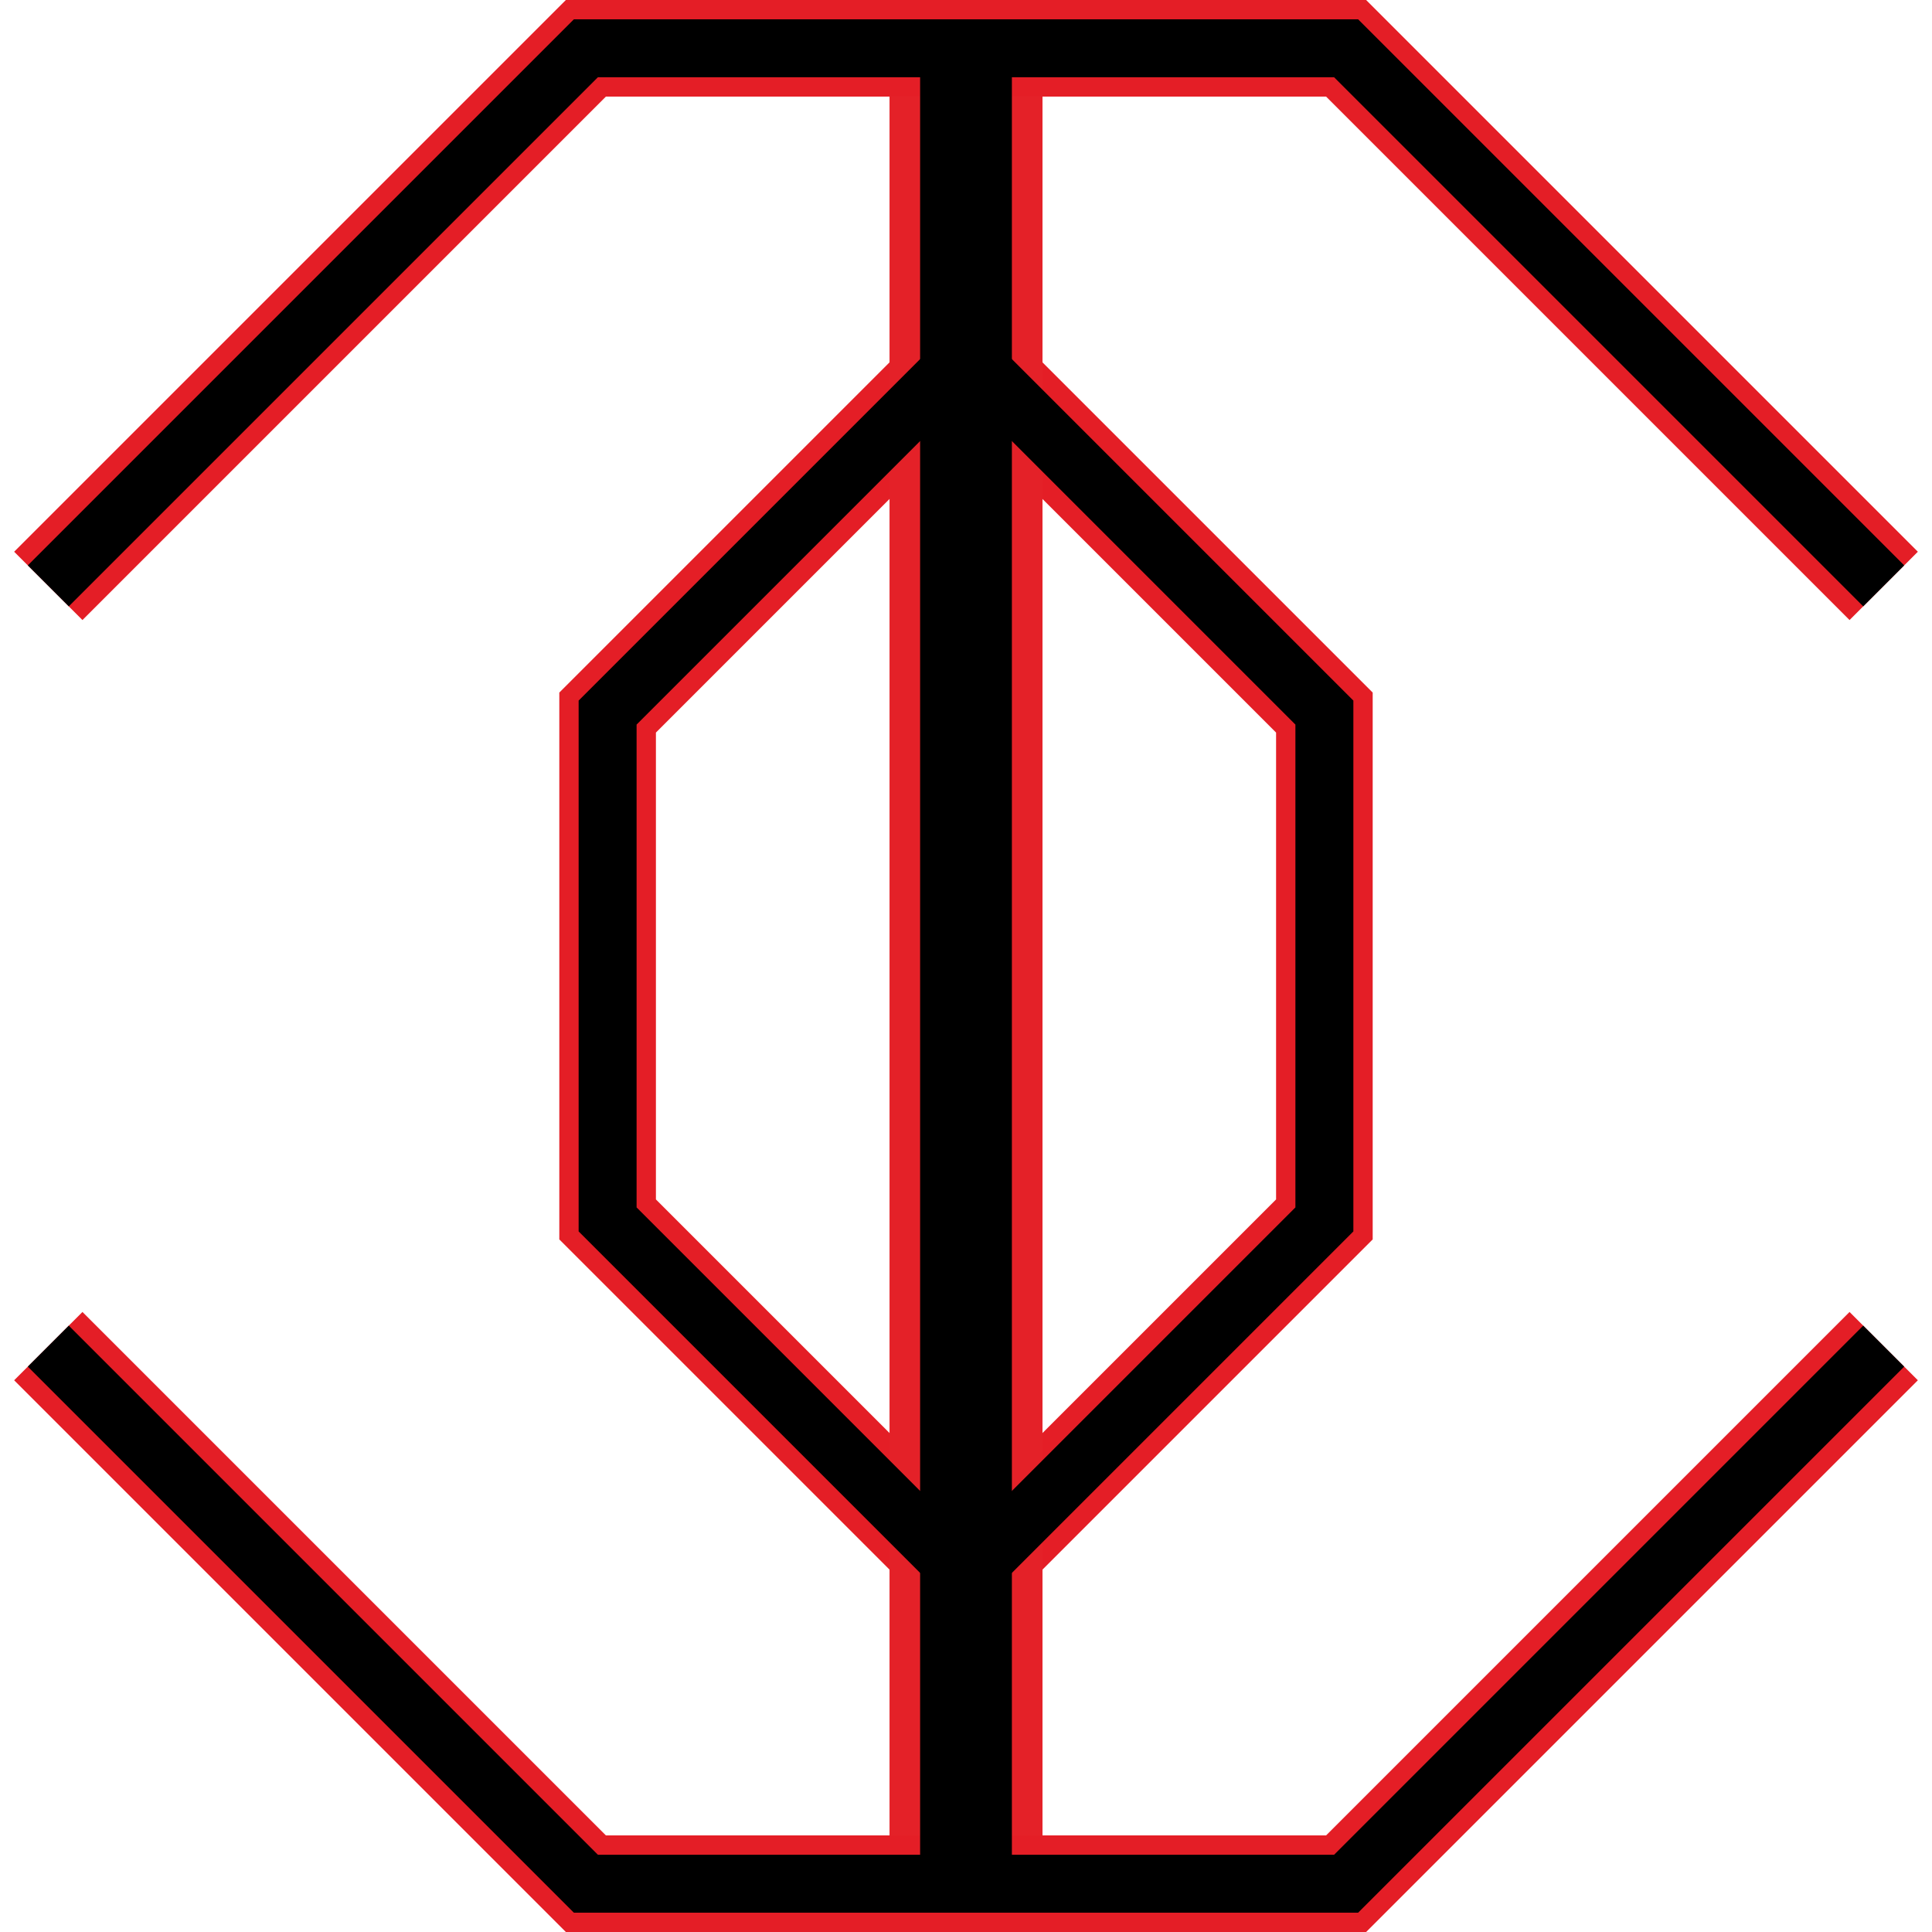
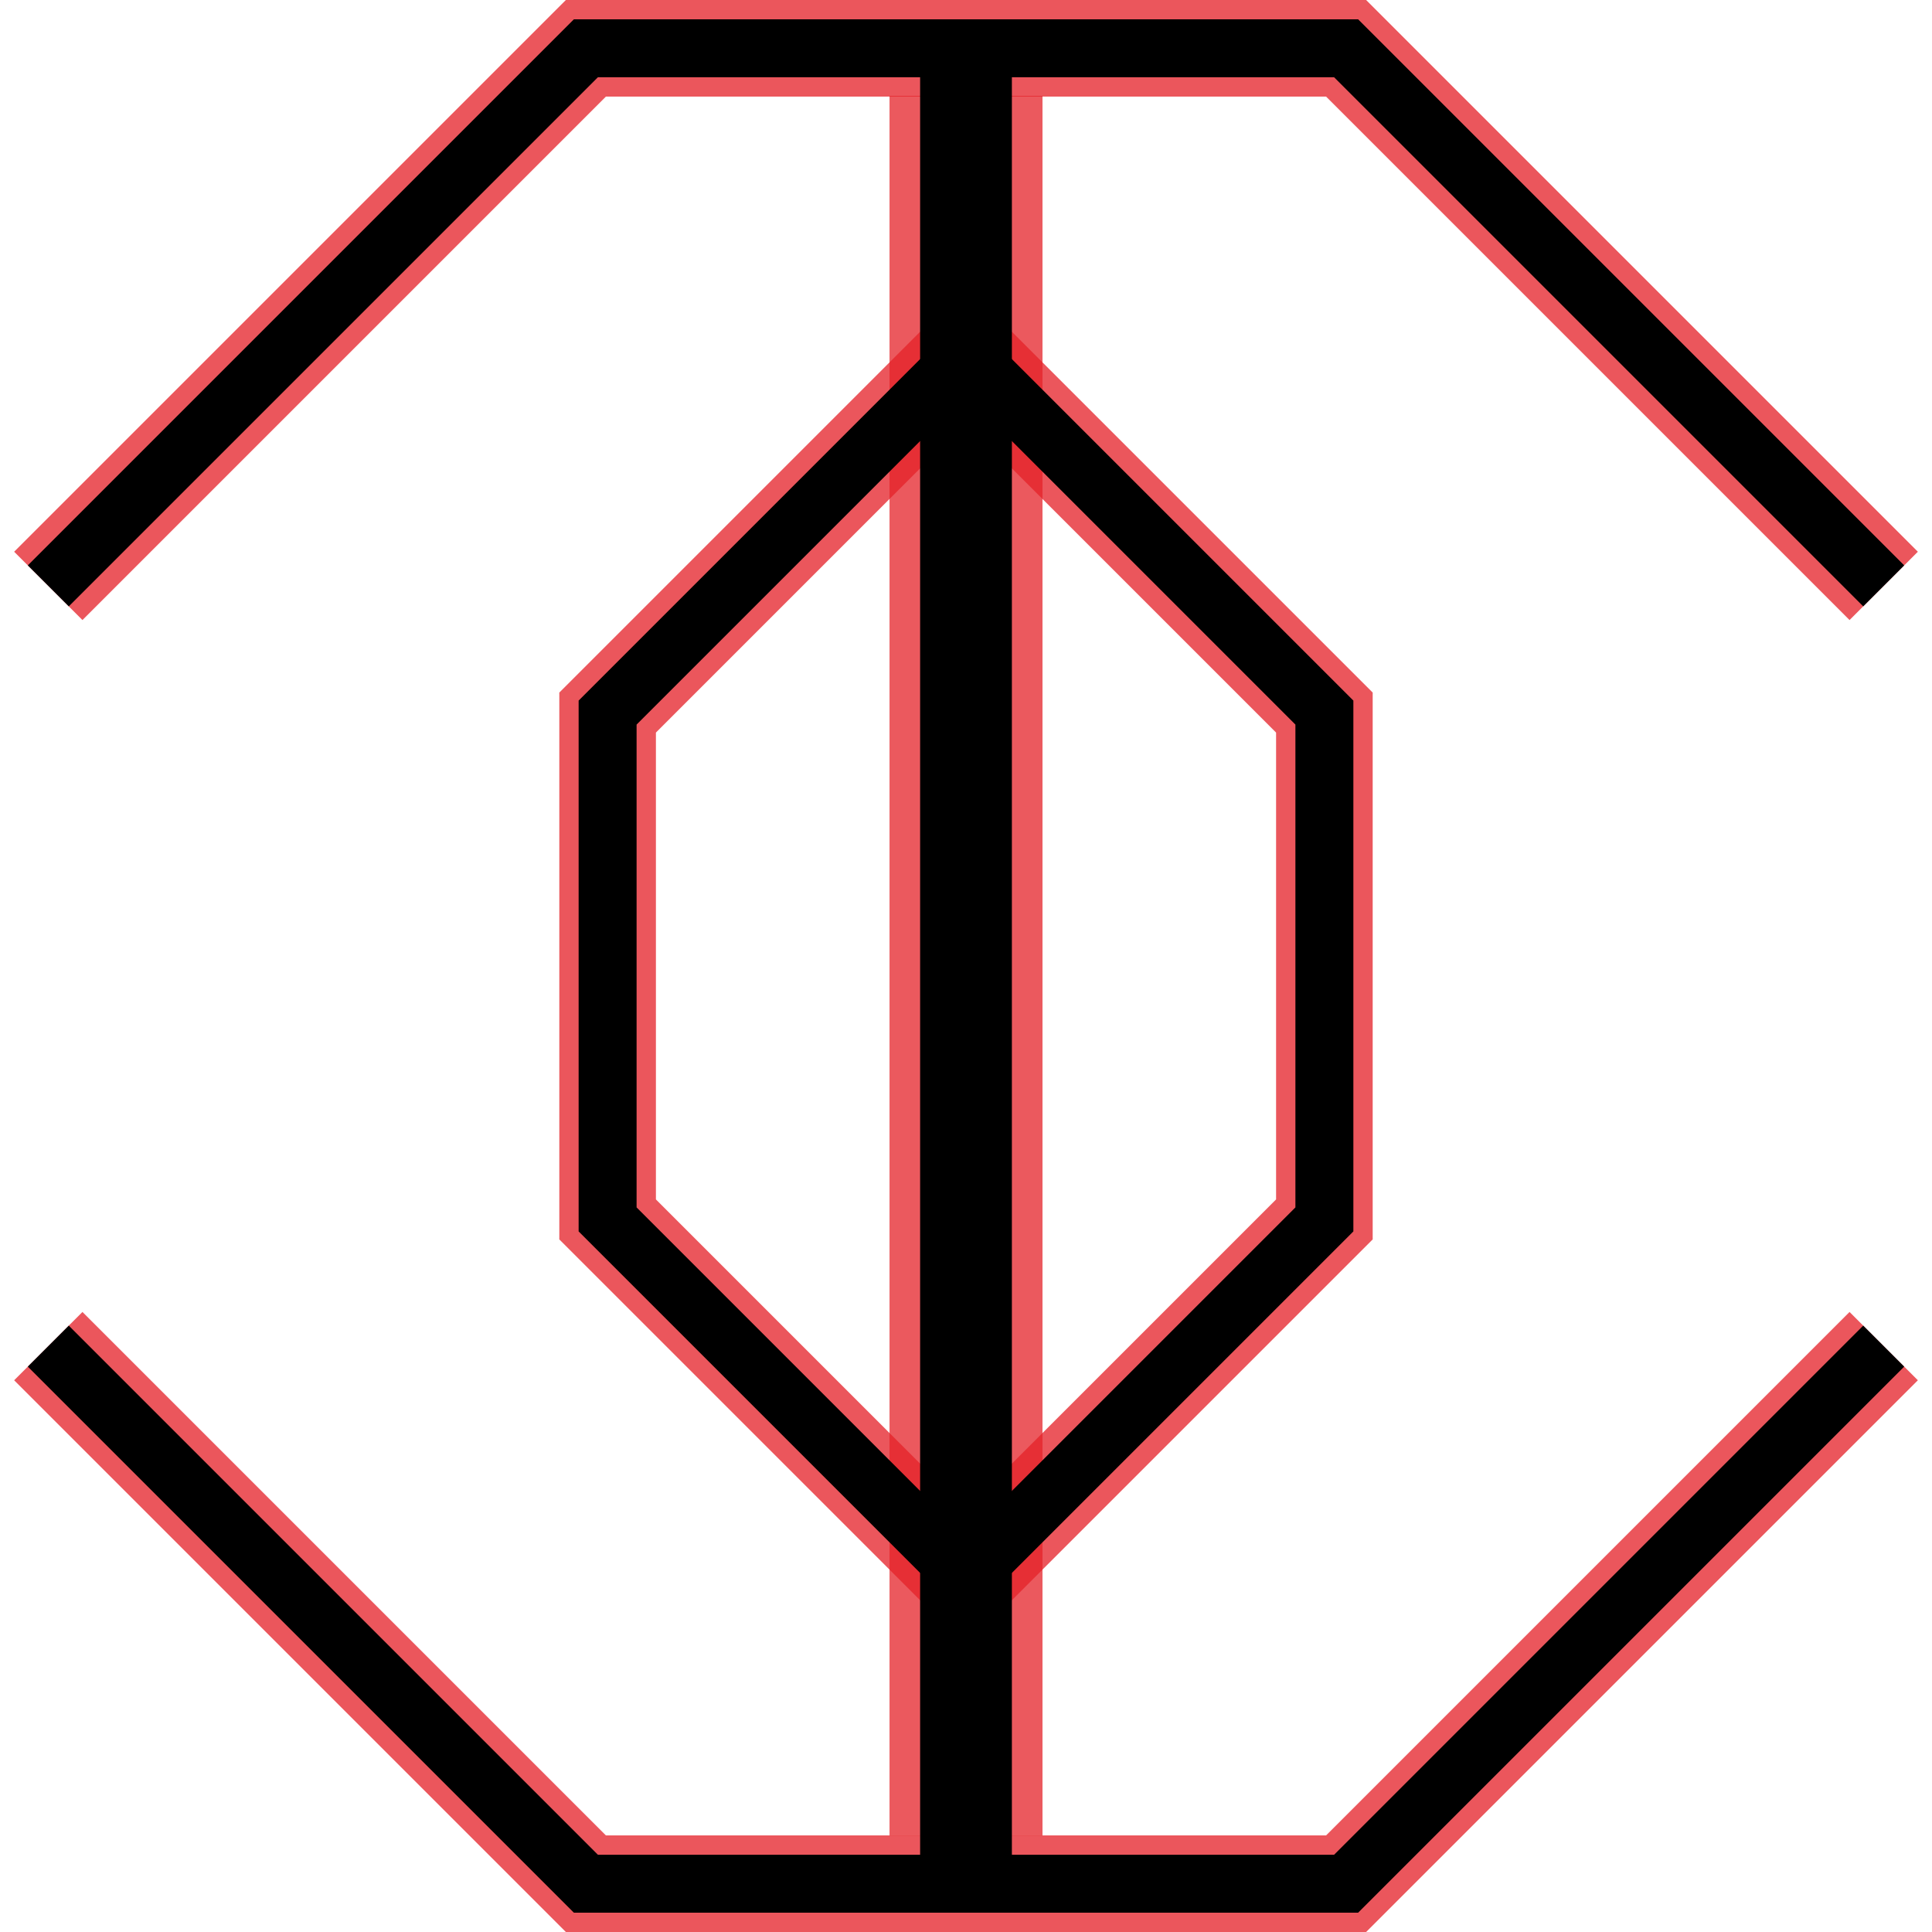
<svg xmlns="http://www.w3.org/2000/svg" viewBox="0 0 1000 1000">
  <defs>
-     <style>.cls-1,.cls-2{fill:none;stroke-miterlimit:10;}.cls-1{stroke:#e41e26;stroke-width:50px;}.cls-2{stroke:#000;stroke-width:30px;}.cls-3{fill:#e42128;}</style>
+     <style>.cls-1,.cls-2{fill:none;stroke-miterlimit:10;}.cls-1{stroke:#e41e26;stroke-width:50px;}.cls-1,.cls-3{opacity:0.75;}.cls-2{stroke:#000;stroke-width:30px;}.cls-3{fill:#e42128;}</style>
  </defs>
  <g id="Logo-Base-Borderless">
    <g id="Main">
      <g id="Mantle">
        <polyline class="cls-1" points="975 303.25 696.75 25 303.25 25 25 303.25" />
        <polyline class="cls-1" points="25 696.75 303.25 975 696.75 975 975 696.75" />
        <polyline class="cls-2" points="975 303.25 696.75 25 495.13 25 303.25 25 25 303.25" />
        <polyline class="cls-2" points="25 696.75 303.25 975 696.75 975 975 696.75" />
      </g>
      <g id="Core">
        <polyline class="cls-1" points="500 183.33 314.5 368.83 314.5 631.17 500 816.67" />
        <polyline class="cls-1" points="500 183.33 685.5 368.83 685.5 631.17 500 816.67" />
        <rect class="cls-3" x="460.42" y="49.62" width="79.17" height="900.45" />
        <rect x="476.25" y="39.6" width="47.5" height="921.17" />
        <polyline class="cls-2" points="500 183.33 685.5 368.83 685.5 631.17 500 816.67" />
        <polyline class="cls-2" points="500 183.33 314.5 368.83 314.5 631.17 500 816.67" />
      </g>
    </g>
  </g>
</svg>
